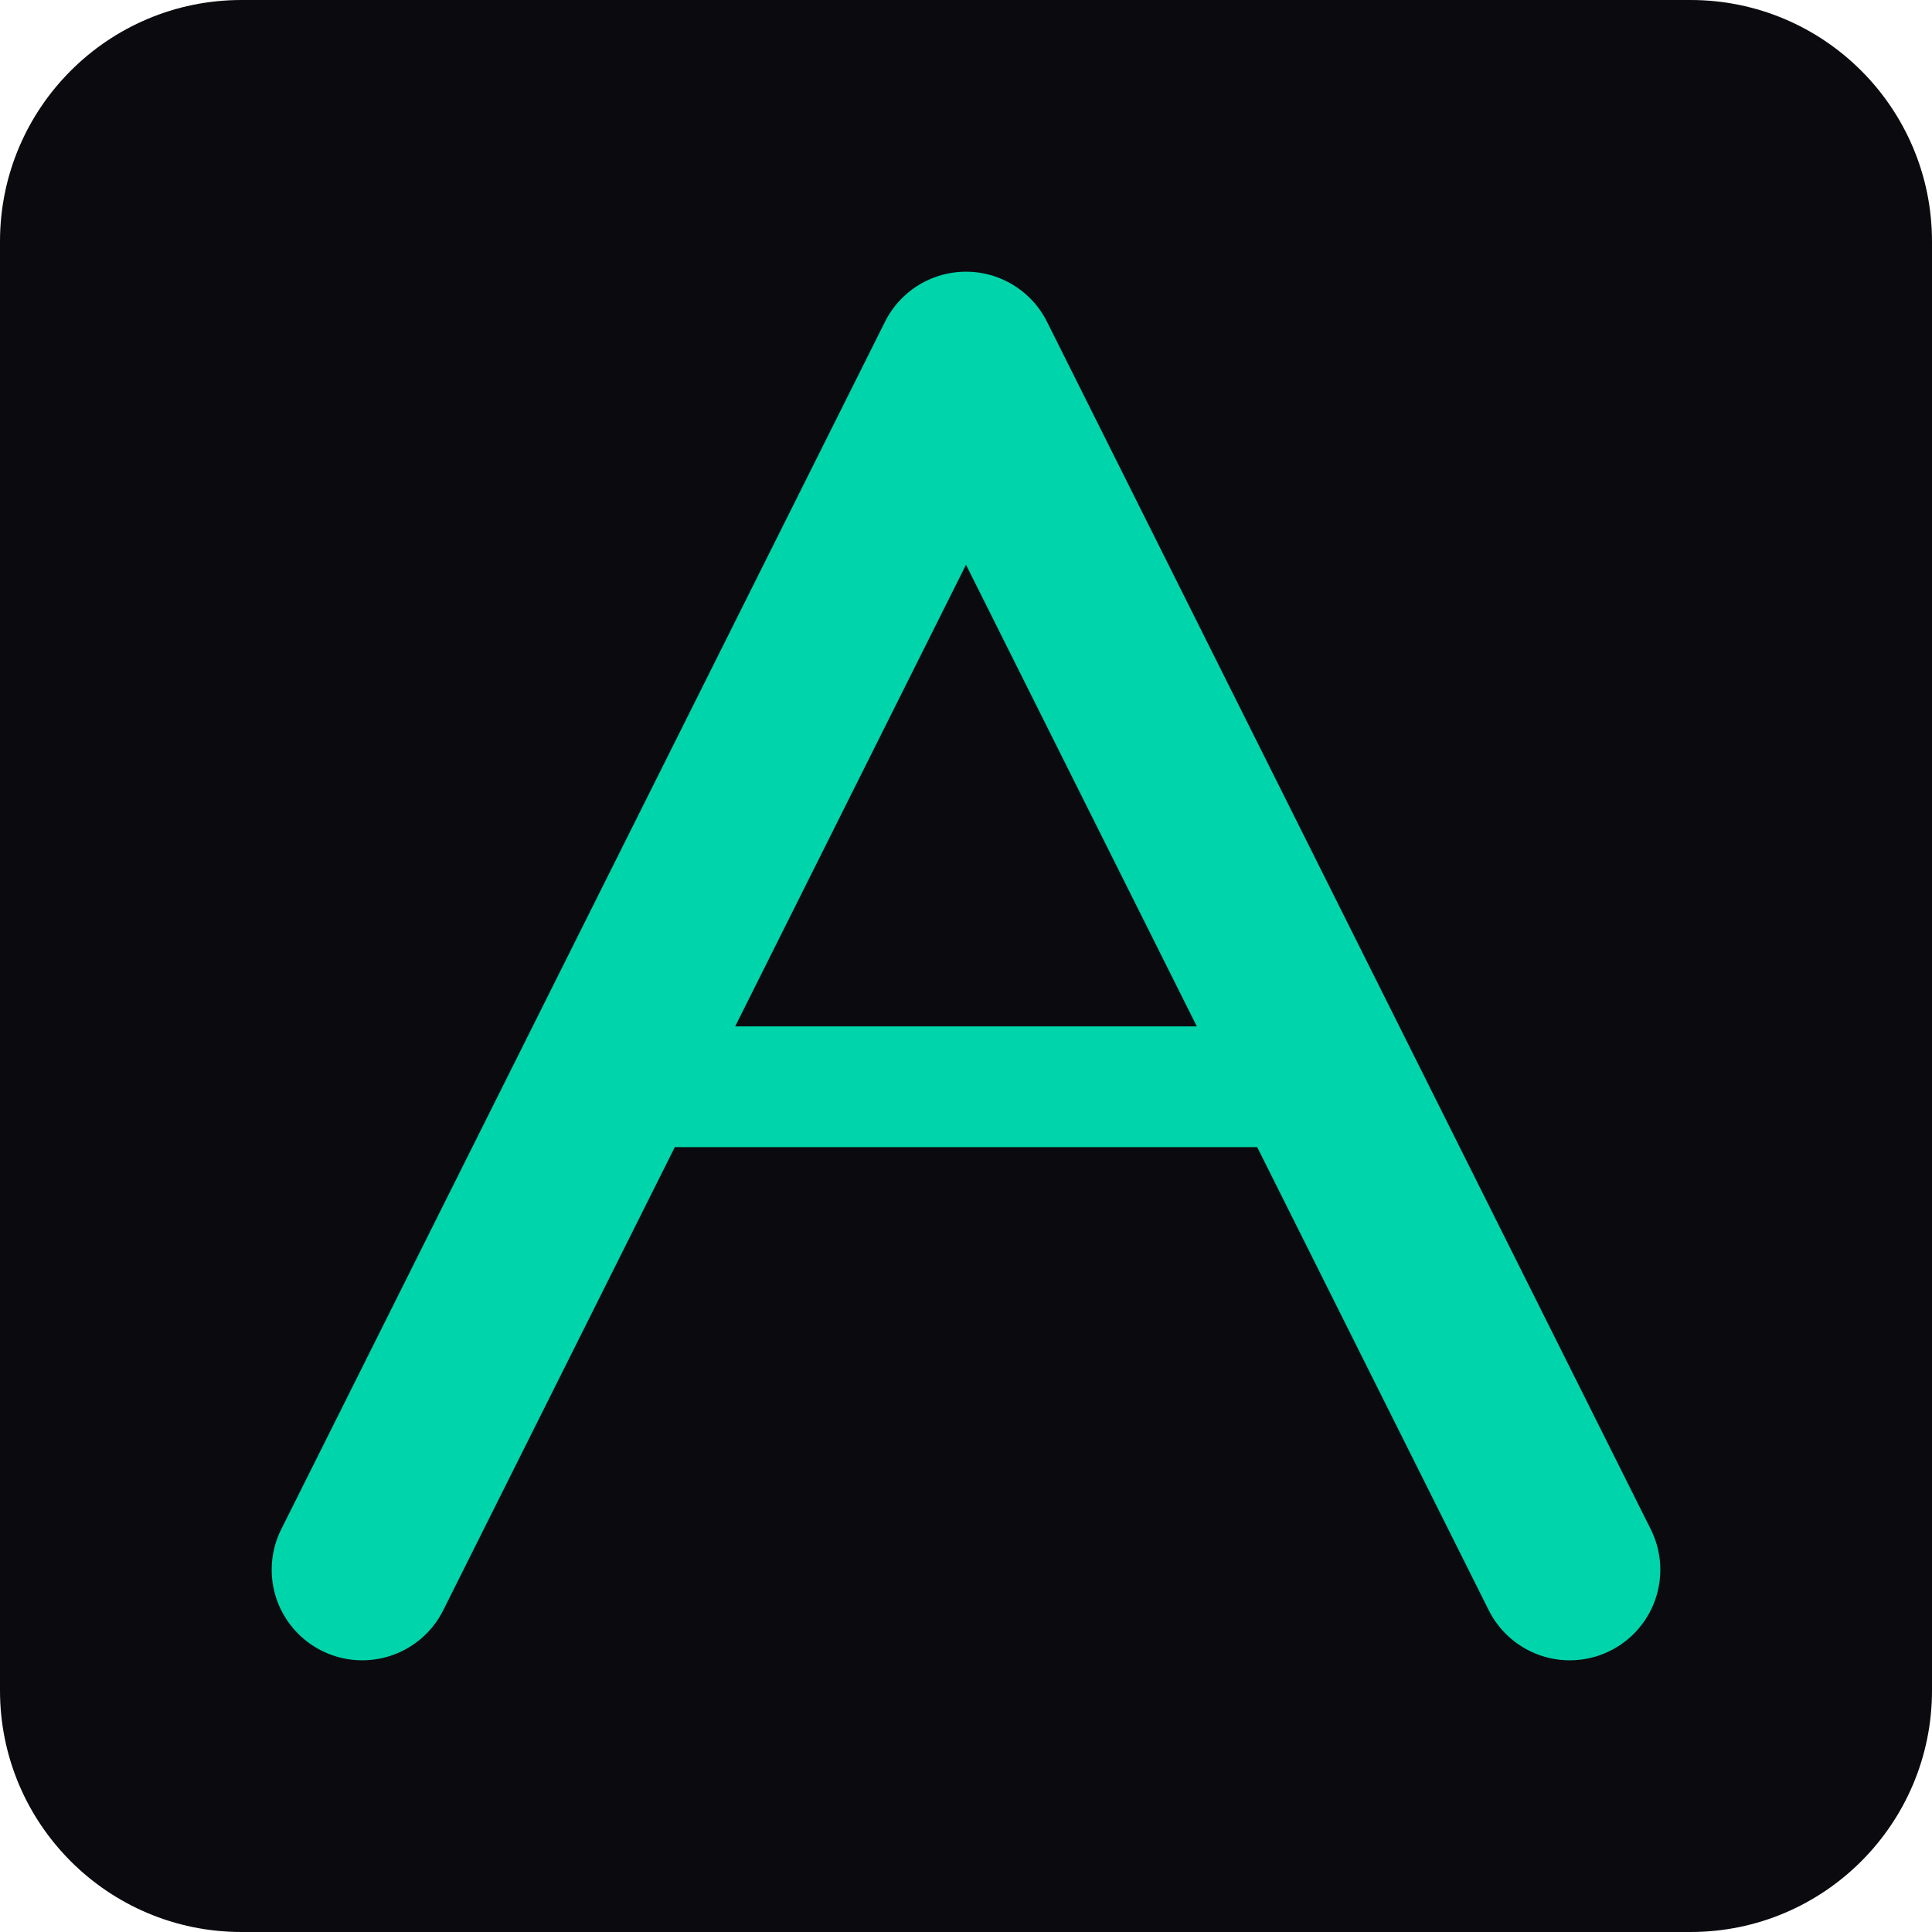
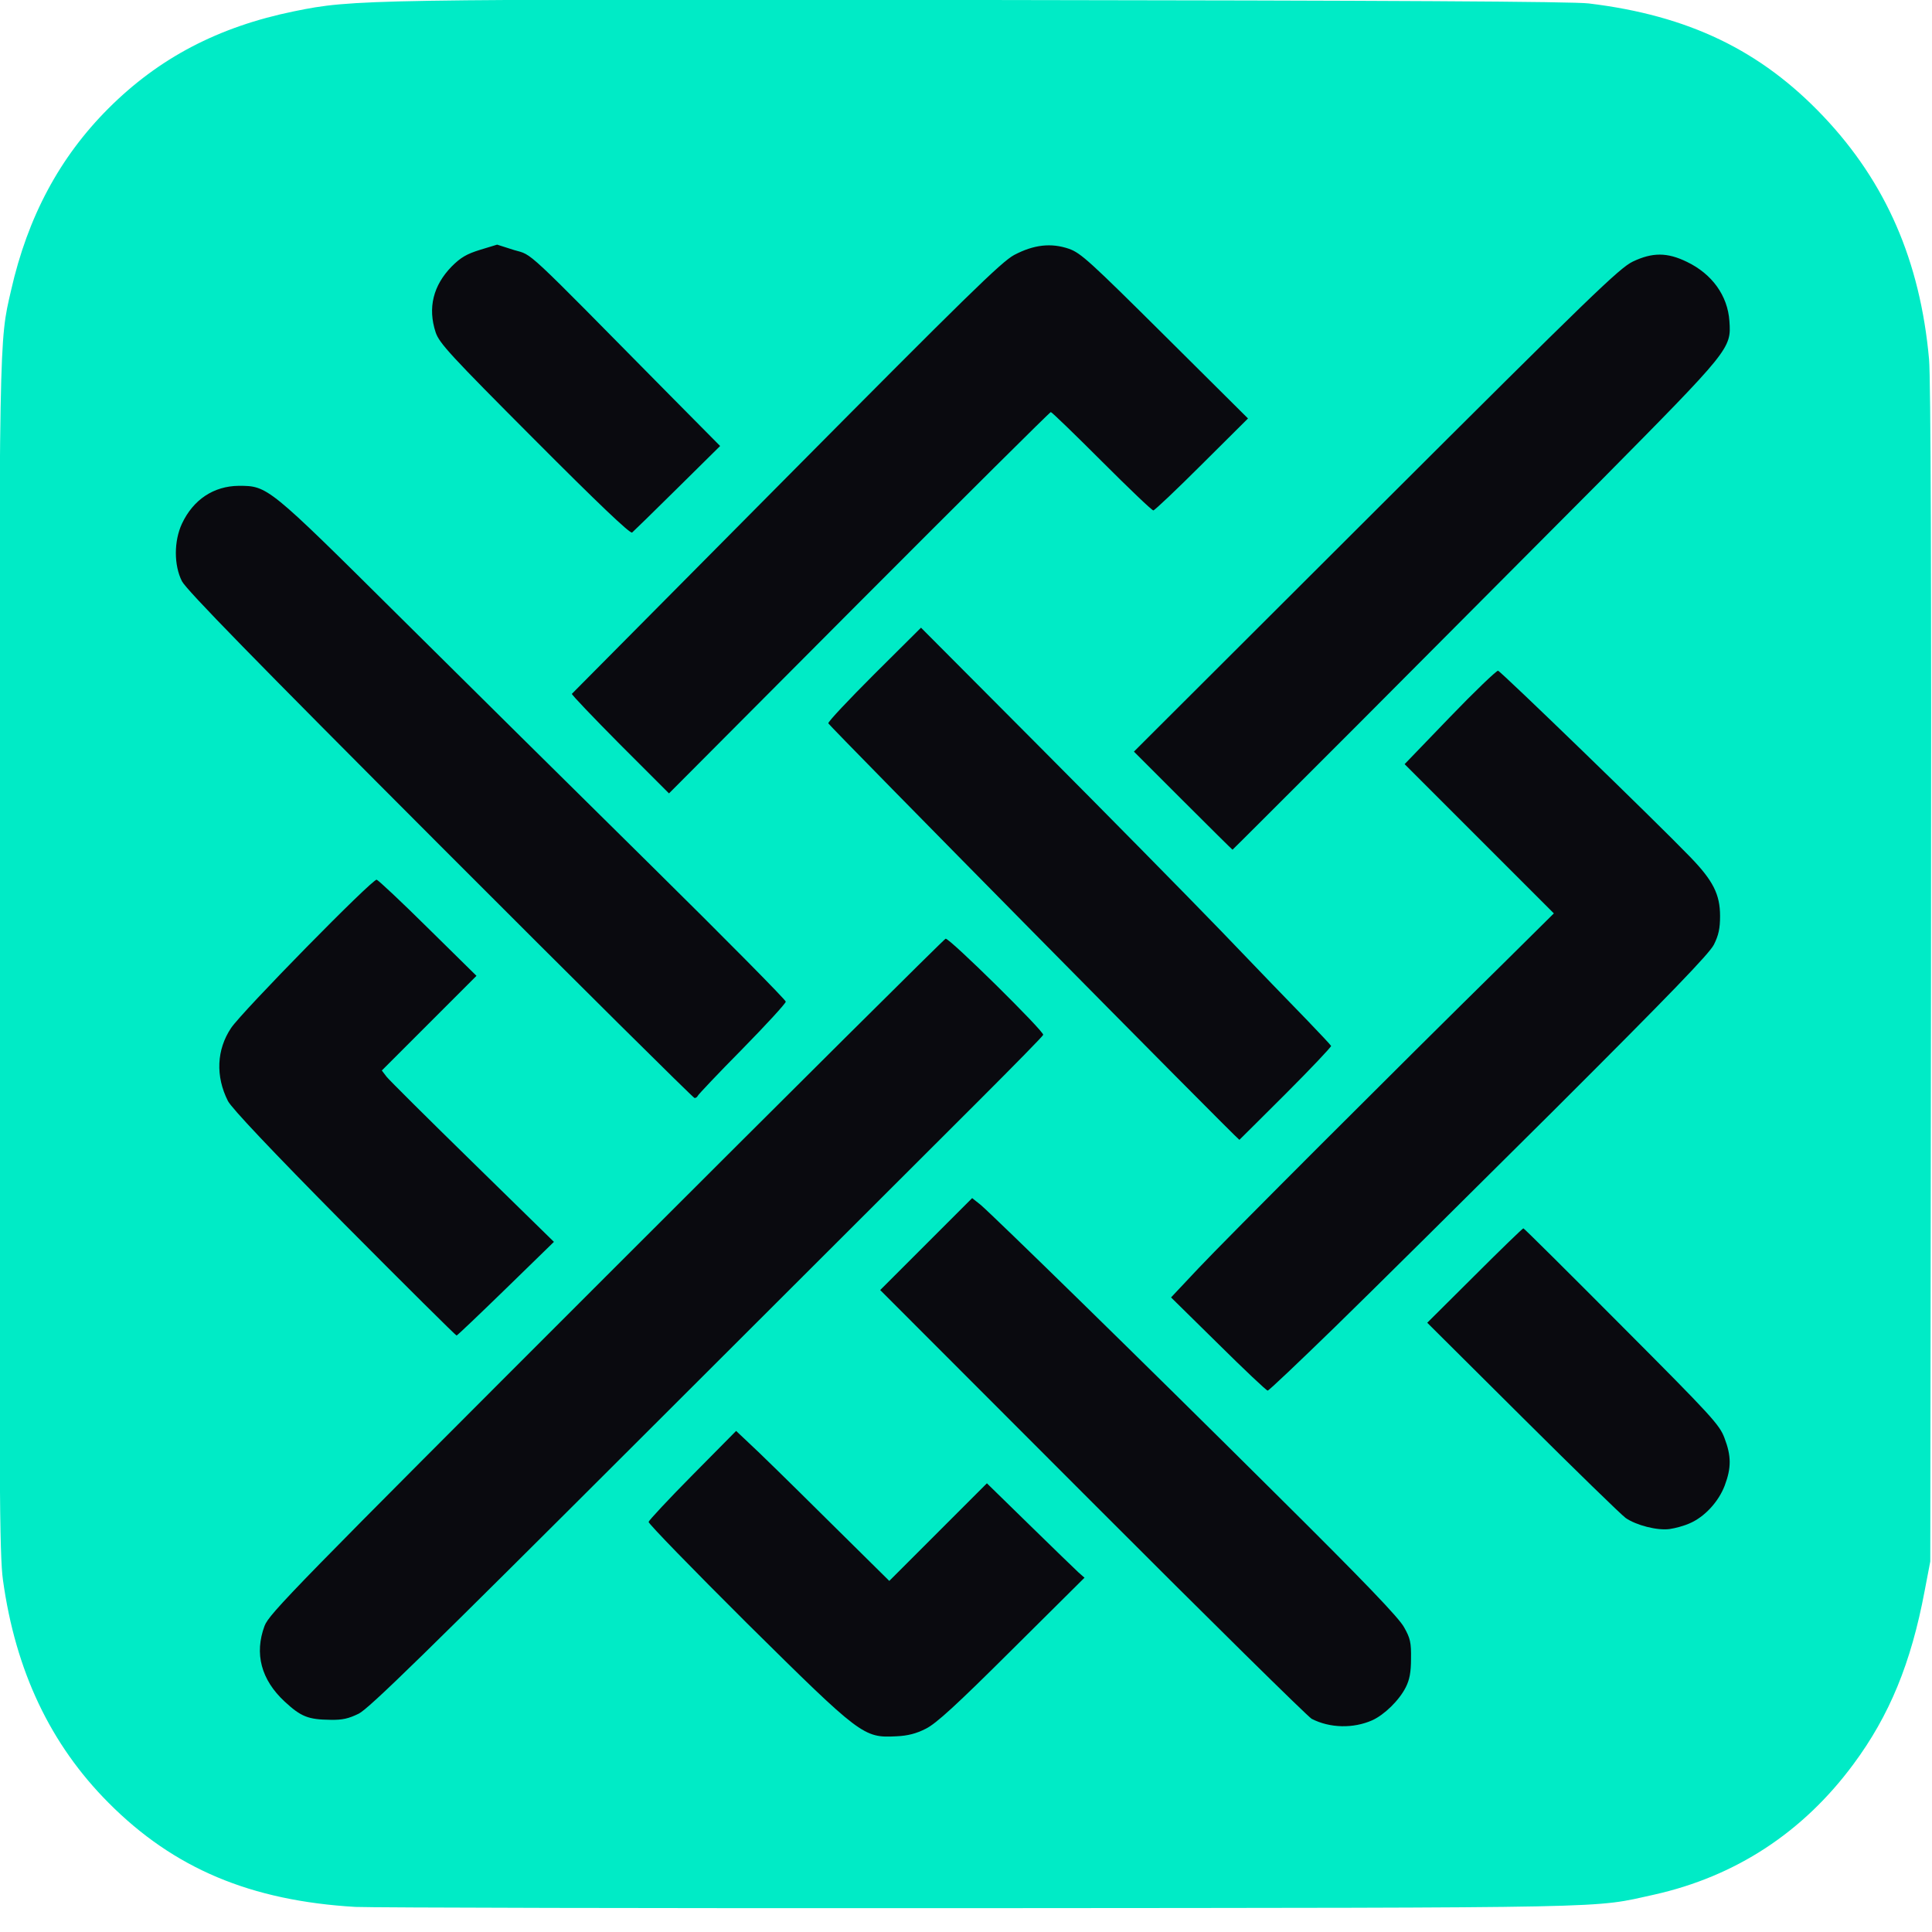
- <svg xmlns="http://www.w3.org/2000/svg" viewBox="0 0 32 32">
-   <rect width="32" height="32" rx="4" fill="#0a0a0f" />
-   <path d="M6 26 L16 6 L26 26" stroke="#00d4aa" stroke-width="3" fill="none" stroke-linecap="round" stroke-linejoin="round" />
-   <line x1="10" y1="18" x2="22" y2="18" stroke="#00d4aa" stroke-width="2" stroke-linecap="round" />
+ <svg xmlns="http://www.w3.org/2000/svg" width="300" height="300" viewBox="504 504 7858 7858">
+   <rect x="1004" y="1004" width="6858" height="6858" fill="#0a0a0f" />
+   <path fill="rgb(0,235,198)" d="M1950 8260 c-426 -25 -739 -156 -1005 -424 -236 -237 -378 -536 -429 -906 -14 -102 -16 -373 -16 -2525 1 -2566 0 -2507 49 -2720 68 -300 198 -542 396 -740 205 -205 447 -332 755 -395 239 -49 293 -50 2820 -46 1643 2 2383 6 2446 14 406 49 700 191 954 459 255 269 394 589 430 988 7 82 10 868 8 2505 l-3 2385 -23 120 c-55 293 -143 507 -290 705 -205 277 -479 456 -810 530 -255 56 -104 53 -2737 55 -1331 1 -2476 -2 -2545 -5z m2320 -725 c42 -21 123 -95 350 -321 l295 -293 -25 -22 c-14 -13 -103 -99 -198 -192 l-174 -170 -198 198 -199 199 -258 -255 c-142 -141 -282 -278 -312 -305 l-53 -50 -177 179 c-97 98 -177 184 -179 191 -1 7 180 193 402 414 462 457 472 465 606 458 46 -2 81 -11 120 -31z m1815 -34 c49 -22 110 -81 137 -135 15 -30 21 -60 21 -116 1 -65 -3 -83 -28 -127 -20 -38 -162 -186 -524 -545 -544 -541 -1147 -1130 -1199 -1174 l-34 -27 -187 187 -187 187 863 864 c474 475 876 871 892 880 74 38 169 40 246 6z m-4122 -27 c42 -21 269 -243 1162 -1135 611 -610 1225 -1223 1365 -1363 140 -140 256 -258 257 -263 5 -13 -383 -396 -397 -391 -6 2 -628 620 -1381 1373 -1267 1267 -1370 1372 -1389 1422 -42 113 -14 219 82 308 66 61 95 73 186 74 49 1 74 -5 115 -25z m5413 -774 c61 -26 118 -88 143 -154 27 -72 27 -120 -1 -193 -20 -54 -50 -87 -417 -455 -218 -219 -398 -398 -401 -398 -3 0 -92 86 -198 192 l-193 192 388 386 c213 212 402 396 419 408 43 30 130 52 179 45 22 -3 59 -13 81 -23z m-1444 -797 c145 -141 545 -538 891 -882 480 -479 633 -638 652 -675 19 -38 25 -66 25 -116 0 -88 -28 -144 -122 -241 -143 -148 -769 -754 -781 -757 -6 -1 -95 84 -196 189 l-184 191 304 304 303 303 -209 207 c-422 415 -1129 1122 -1237 1237 l-111 118 192 189 c106 105 196 190 201 190 5 0 127 -116 272 -257z m-3370 -158 l195 -190 -331 -324 c-182 -178 -340 -335 -350 -348 l-19 -25 192 -192 193 -193 -197 -194 c-108 -107 -202 -195 -209 -197 -17 -4 -548 537 -592 603 -59 88 -64 196 -13 297 14 28 176 200 472 499 249 251 455 455 458 455 4 -1 94 -87 201 -191z m3171 -792 c103 -103 186 -191 185 -195 -2 -4 -46 -51 -98 -105 -53 -54 -210 -217 -350 -363 -140 -145 -472 -482 -738 -749 l-482 -484 -190 189 c-104 104 -189 194 -187 200 1 8 1665 1694 1672 1694 0 0 85 -84 188 -187z m-2391 8 c2 -5 83 -91 181 -190 97 -99 177 -186 177 -193 0 -7 -246 -256 -547 -553 -301 -297 -764 -755 -1028 -1017 -531 -527 -532 -528 -650 -528 -102 1 -185 56 -231 154 -33 71 -33 169 0 234 18 35 289 313 1050 1075 564 565 1030 1027 1035 1027 5 0 11 -4 13 -9z m2685 -1510 c279 -280 722 -725 985 -989 530 -536 534 -540 526 -652 -7 -104 -71 -192 -173 -241 -80 -39 -140 -39 -220 -1 -54 26 -167 135 -1045 1011 l-984 982 199 199 c110 110 201 200 202 200 1 0 230 -229 510 -509z m-1249 -1271 c4 0 97 90 207 200 110 110 204 200 210 200 5 0 94 -84 197 -187 l188 -187 -338 -336 c-305 -303 -342 -337 -390 -354 -73 -25 -143 -17 -223 25 -52 28 -192 165 -927 906 -477 481 -869 876 -872 879 -2 3 86 95 195 205 l200 200 773 -776 c425 -426 776 -775 780 -775z m-1519 310 l174 -172 -204 -206 c-604 -612 -556 -568 -634 -591 l-69 -22 -69 21 c-55 17 -79 31 -116 68 -75 77 -98 168 -65 268 15 44 58 91 402 436 256 257 389 384 397 378 6 -5 89 -86 184 -180z" />
</svg>
